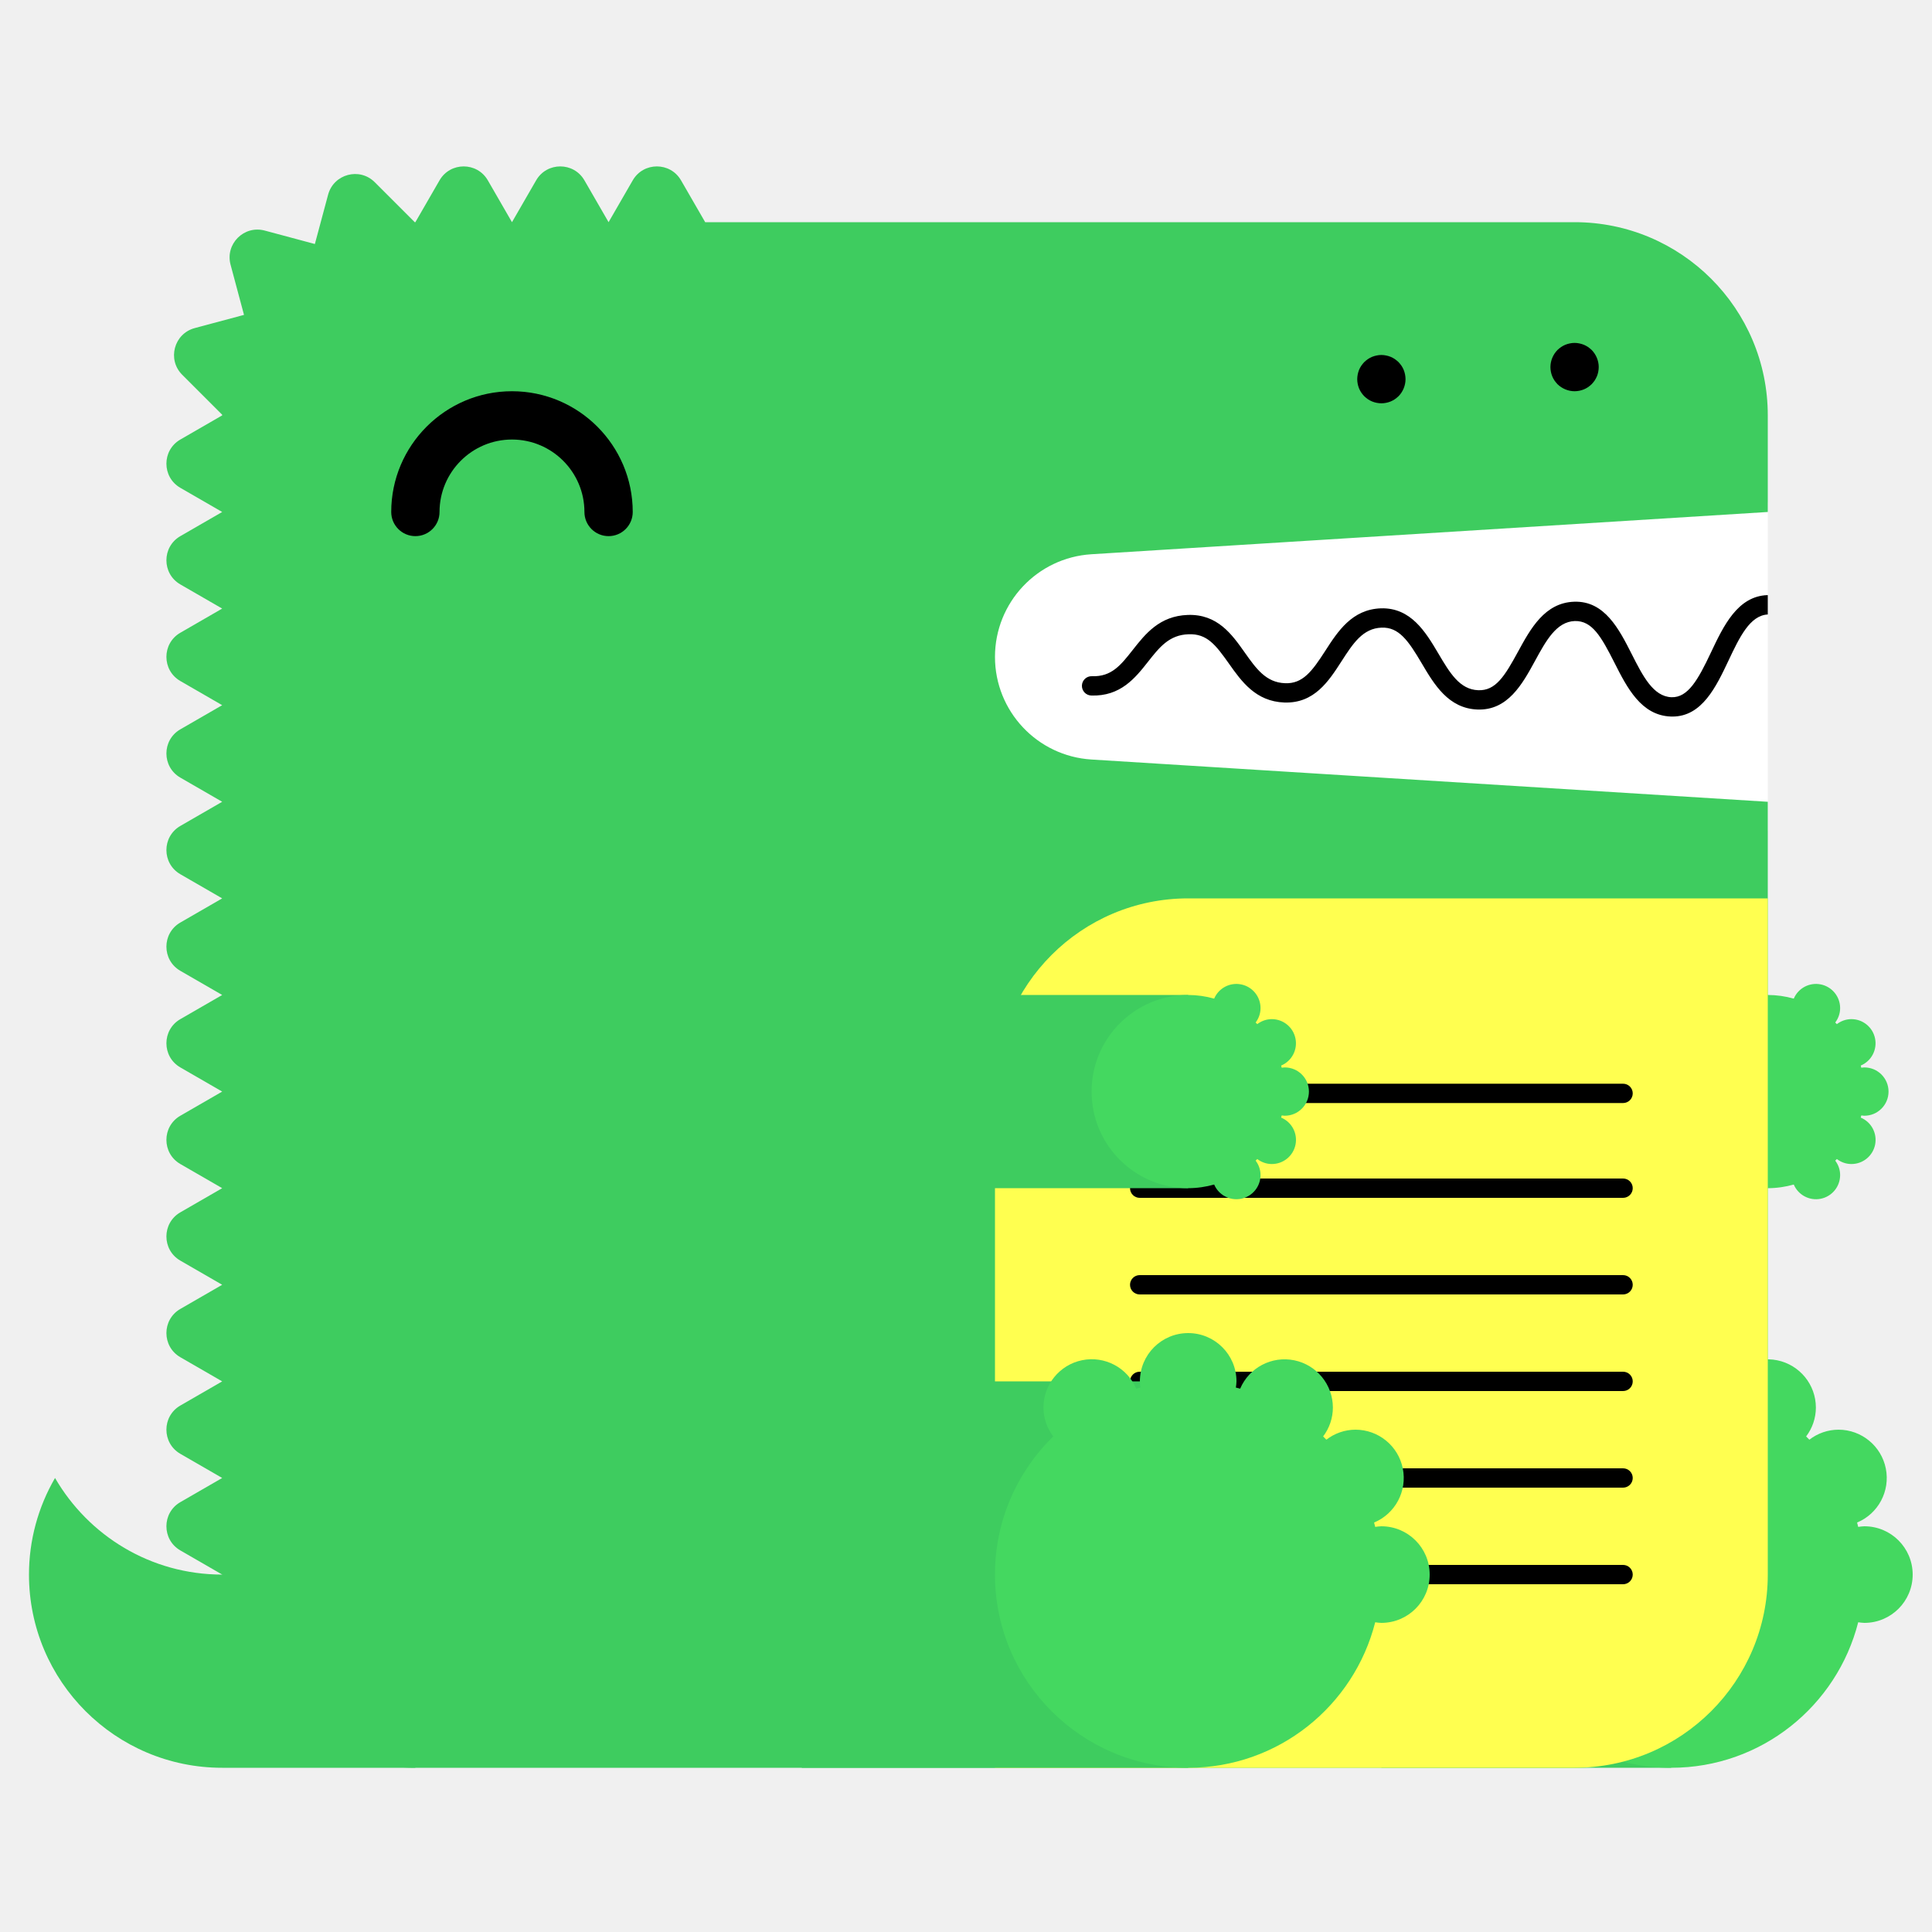
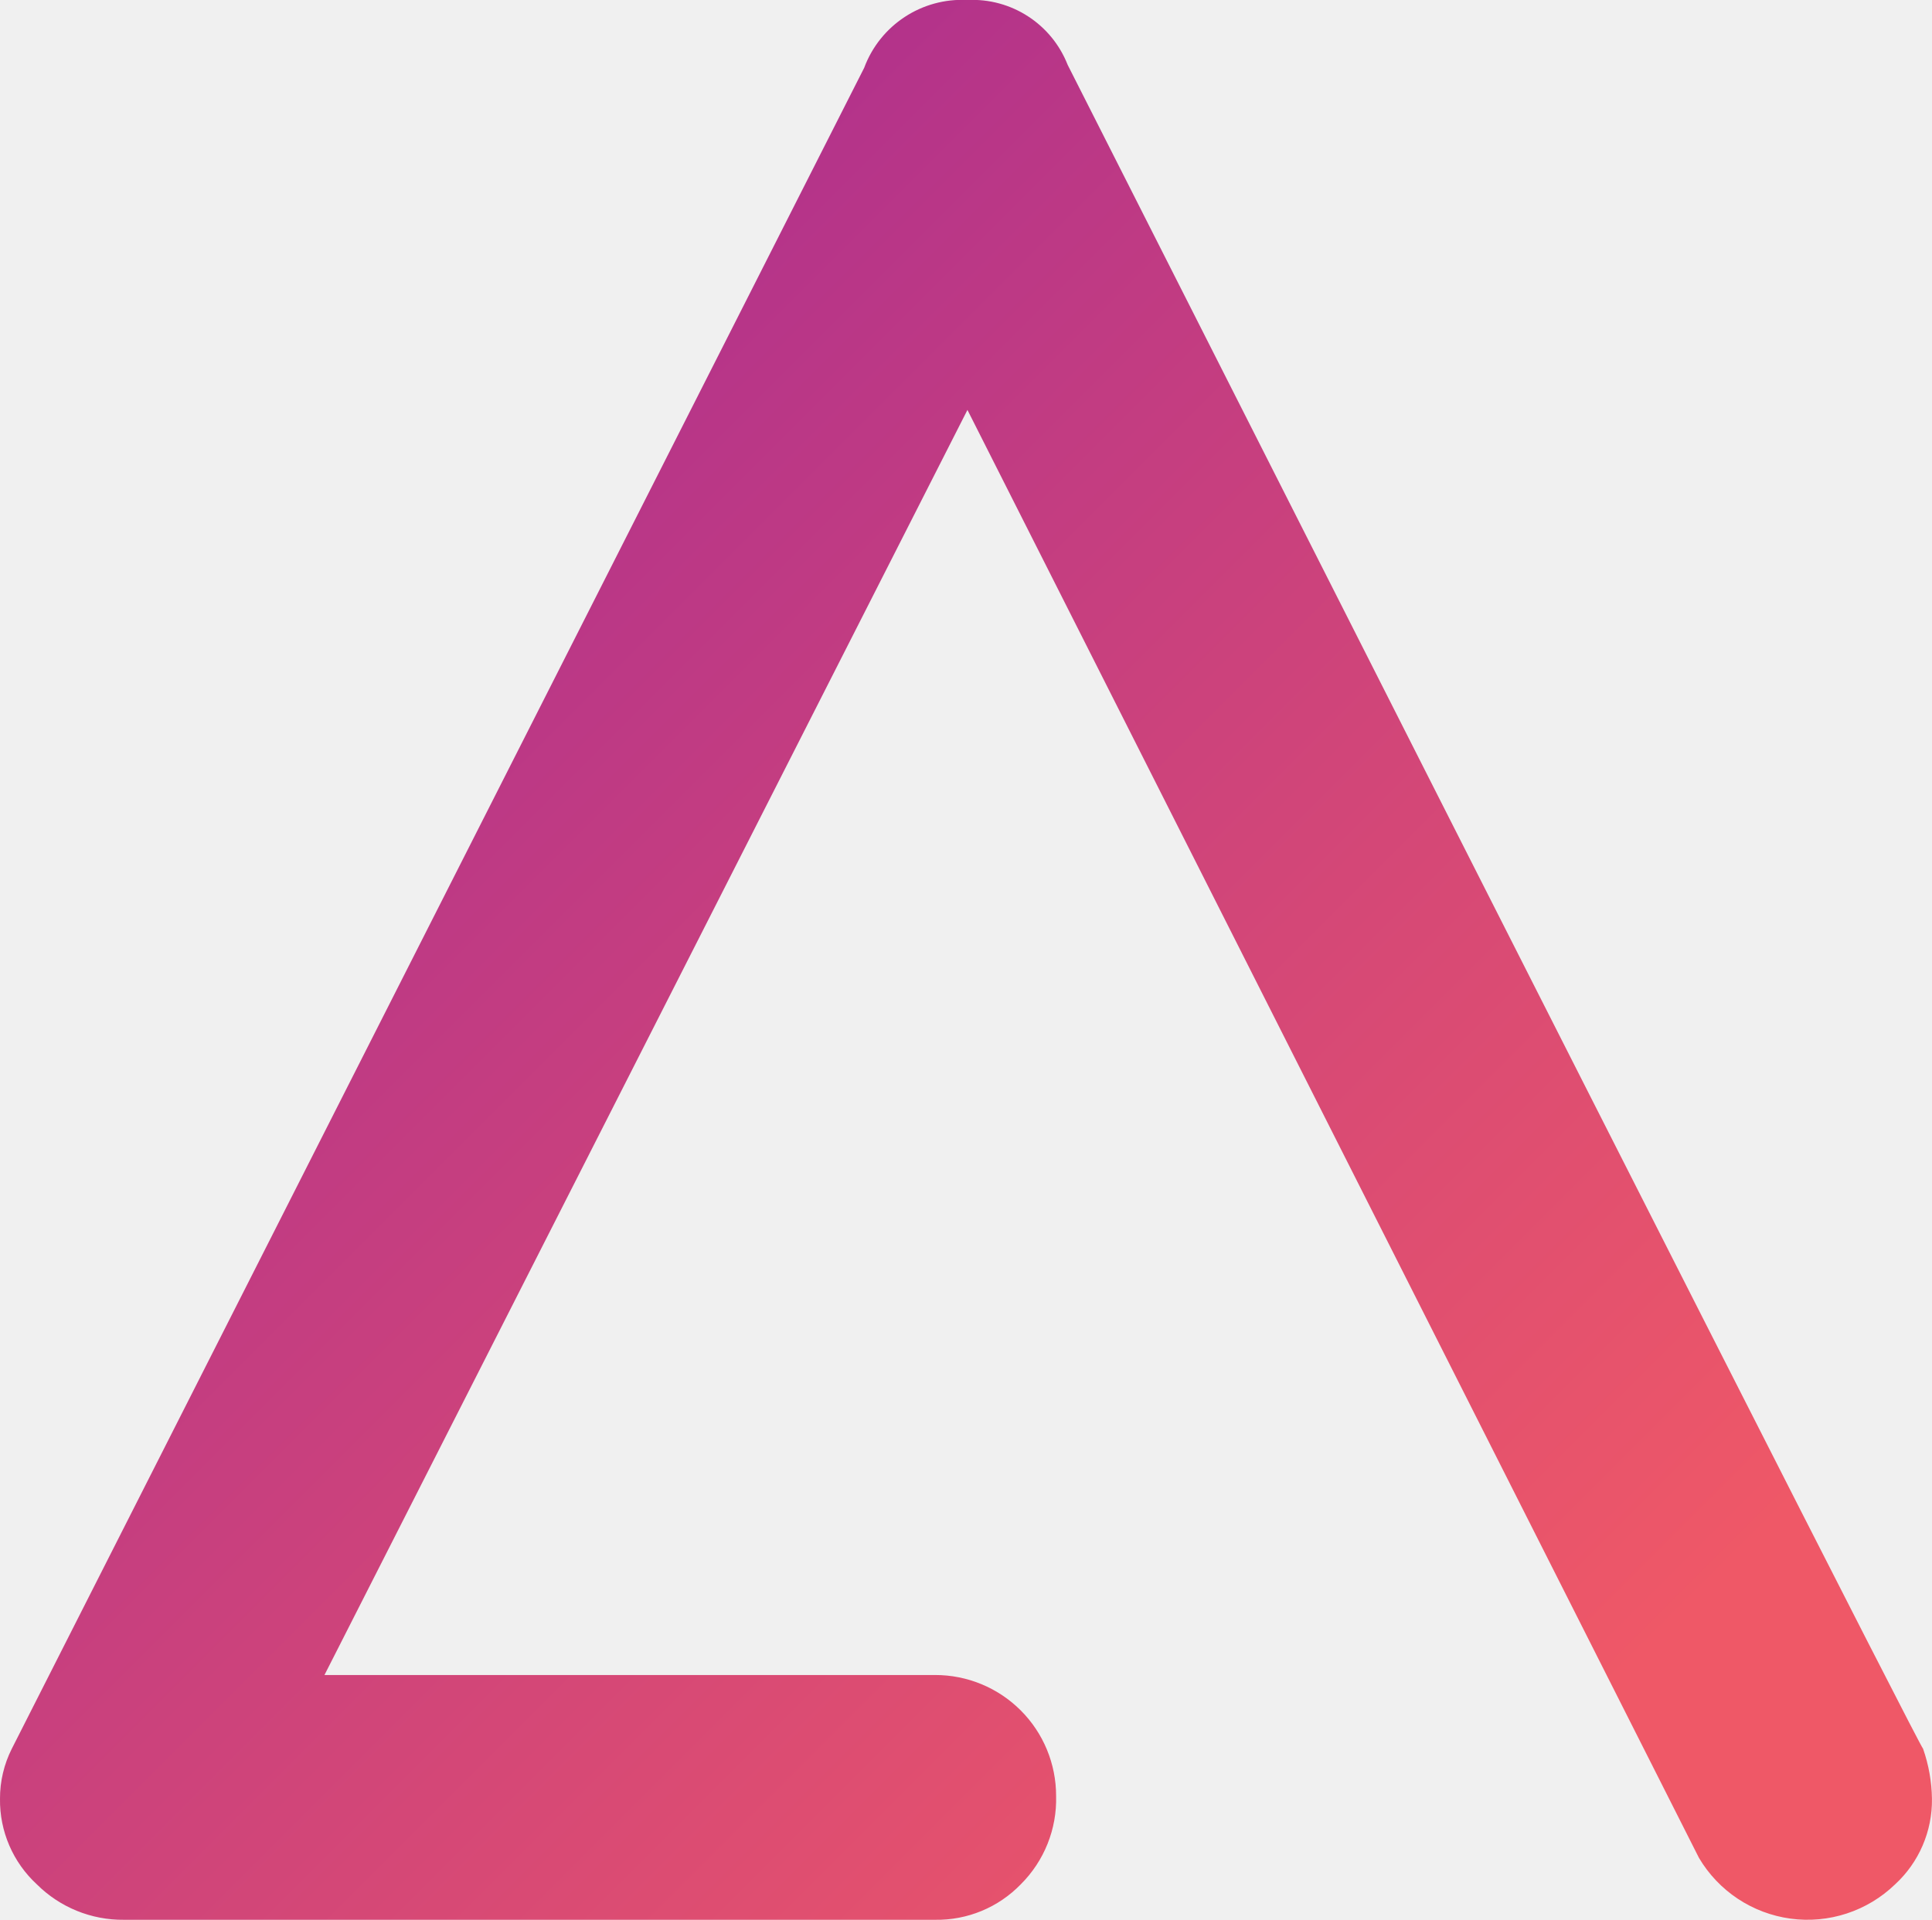
- <svg xmlns="http://www.w3.org/2000/svg" width="200" height="200" viewBox="0 0 200 200">
-   <g fill="none" fill-rule="evenodd">
-     <path fill="#FFF" d="M99 52h84v34H99z" />
-     <path d="M23 163c-7.398 0-13.843-4.027-17.303-10A19.886 19.886 0 0 0 3 163c0 11.046 8.954 20 20 20h20v-20H23z" fill="#3ECC5F" />
-     <path d="M112.98 57.376L183 53V43c0-11.046-8.954-20-20-20H73l-2.5-4.33c-1.112-1.925-3.889-1.925-5 0L63 23l-2.5-4.33c-1.111-1.925-3.889-1.925-5 0L53 23l-2.5-4.33c-1.111-1.925-3.889-1.925-5 0L43 23c-.022 0-.042.003-.065.003l-4.142-4.141c-1.57-1.571-4.252-.853-4.828 1.294l-1.369 5.104-5.192-1.392c-2.148-.575-4.111 1.389-3.535 3.536l1.39 5.193-5.102 1.367c-2.148.576-2.867 3.259-1.296 4.83l4.142 4.142c0 .021-.003.042-.003.064l-4.33 2.5c-1.925 1.111-1.925 3.889 0 5L23 53l-4.33 2.5c-1.925 1.111-1.925 3.889 0 5L23 63l-4.33 2.5c-1.925 1.111-1.925 3.889 0 5L23 73l-4.33 2.5c-1.925 1.111-1.925 3.889 0 5L23 83l-4.33 2.5c-1.925 1.111-1.925 3.889 0 5L23 93l-4.33 2.5c-1.925 1.111-1.925 3.889 0 5L23 103l-4.33 2.5c-1.925 1.111-1.925 3.889 0 5L23 113l-4.33 2.5c-1.925 1.111-1.925 3.889 0 5L23 123l-4.33 2.5c-1.925 1.111-1.925 3.889 0 5L23 133l-4.33 2.5c-1.925 1.111-1.925 3.889 0 5L23 143l-4.33 2.5c-1.925 1.111-1.925 3.889 0 5L23 153l-4.33 2.5c-1.925 1.111-1.925 3.889 0 5L23 163c0 11.046 8.954 20 20 20h120c11.046 0 20-8.954 20-20V83l-70.02-4.376A10.645 10.645 0 0 1 103 68c0-5.621 4.37-10.273 9.98-10.624" fill="#3ECC5F" />
-     <path fill="#3ECC5F" d="M143 183h30v-40h-30z" />
-     <path d="M193 158c-.219 0-.428.037-.639.064-.038-.15-.074-.301-.116-.451A5 5 0 0 0 190.32 148a4.96 4.96 0 0 0-3.016 1.036 26.531 26.531 0 0 0-.335-.336 4.955 4.955 0 0 0 1.011-2.987 5 5 0 0 0-9.599-1.959c-.148-.042-.297-.077-.445-.115.027-.211.064-.42.064-.639a5 5 0 0 0-5-5 5 5 0 0 0-5 5c0 .219.037.428.064.639-.148.038-.297.073-.445.115a4.998 4.998 0 0 0-9.599 1.959c0 1.125.384 2.151 1.011 2.987-3.717 3.632-6.031 8.693-6.031 14.3 0 11.046 8.954 20 20 20 9.339 0 17.16-6.41 19.361-15.064.211.027.42.064.639.064a5 5 0 0 0 5-5 5 5 0 0 0-5-5" fill="#44D860" />
-     <path fill="#3ECC5F" d="M153 123h30v-20h-30z" />
-     <path d="M193 115.5a2.5 2.5 0 1 0 0-5c-.109 0-.214.019-.319.032-.02-.075-.037-.15-.058-.225a2.501 2.501 0 0 0-.963-4.807c-.569 0-1.088.197-1.508.518a6.653 6.653 0 0 0-.168-.168c.314-.417.506-.931.506-1.494a2.5 2.5 0 0 0-4.8-.979A9.987 9.987 0 0 0 183 103c-5.522 0-10 4.478-10 10s4.478 10 10 10c.934 0 1.833-.138 2.69-.377a2.5 2.5 0 0 0 4.8-.979c0-.563-.192-1.077-.506-1.494.057-.055.113-.111.168-.168.42.321.939.518 1.508.518a2.5 2.5 0 0 0 .963-4.807c.021-.074.038-.15.058-.225.105.013.21.032.319.032" fill="#44D860" />
-     <path d="M63 55.5a2.5 2.5 0 0 1-2.5-2.5c0-4.136-3.364-7.5-7.5-7.5s-7.5 3.364-7.5 7.5a2.5 2.5 0 1 1-5 0c0-6.893 5.607-12.5 12.5-12.5S65.5 46.107 65.5 53a2.5 2.5 0 0 1-2.5 2.5" fill="#000" />
-     <path d="M103 183h60c11.046 0 20-8.954 20-20V93h-60c-11.046 0-20 8.954-20 20v70z" fill="#FFFF50" />
-     <path d="M168.02 124h-50.04a1 1 0 1 1 0-2h50.04a1 1 0 1 1 0 2m0 20h-50.04a1 1 0 1 1 0-2h50.04a1 1 0 1 1 0 2m0 20h-50.04a1 1 0 1 1 0-2h50.04a1 1 0 1 1 0 2m0-49.814h-50.04a1 1 0 1 1 0-2h50.04a1 1 0 1 1 0 2m0 19.814h-50.04a1 1 0 1 1 0-2h50.04a1 1 0 1 1 0 2m0 20h-50.04a1 1 0 1 1 0-2h50.04a1 1 0 1 1 0 2M183 61.611c-.012 0-.022-.006-.034-.005-3.09.105-4.552 3.196-5.842 5.923-1.346 2.85-2.387 4.703-4.093 4.647-1.889-.068-2.969-2.202-4.113-4.46-1.314-2.594-2.814-5.536-5.963-5.426-3.046.104-4.513 2.794-5.807 5.167-1.377 2.528-2.314 4.065-4.121 3.994-1.927-.07-2.951-1.805-4.136-3.813-1.321-2.236-2.848-4.75-5.936-4.664-2.994.103-4.465 2.385-5.763 4.4-1.373 2.13-2.335 3.428-4.165 3.351-1.973-.07-2.992-1.51-4.171-3.177-1.324-1.873-2.816-3.993-5.895-3.89-2.928.1-4.399 1.97-5.696 3.618-1.232 1.564-2.194 2.802-4.229 2.724a1 1 0 0 0-.072 2c3.017.101 4.545-1.8 5.872-3.487 1.177-1.496 2.193-2.787 4.193-2.855 1.926-.082 2.829 1.115 4.195 3.045 1.297 1.834 2.769 3.914 5.731 4.021 3.103.104 4.596-2.215 5.918-4.267 1.182-1.834 2.202-3.417 4.15-3.484 1.793-.067 2.769 1.35 4.145 3.681 1.297 2.197 2.766 4.686 5.787 4.796 3.125.108 4.634-2.62 5.949-5.035 1.139-2.088 2.214-4.06 4.119-4.126 1.793-.042 2.728 1.595 4.111 4.33 1.292 2.553 2.757 5.445 5.825 5.556l.169.003c3.064 0 4.518-3.075 5.805-5.794 1.139-2.41 2.217-4.68 4.067-4.773v-2z" fill="#000" />
-     <path fill="#3ECC5F" d="M83 183h40v-40H83z" />
-     <path d="M143 158c-.219 0-.428.037-.639.064-.038-.15-.074-.301-.116-.451A5 5 0 0 0 140.32 148a4.96 4.96 0 0 0-3.016 1.036 26.531 26.531 0 0 0-.335-.336 4.955 4.955 0 0 0 1.011-2.987 5 5 0 0 0-9.599-1.959c-.148-.042-.297-.077-.445-.115.027-.211.064-.42.064-.639a5 5 0 0 0-5-5 5 5 0 0 0-5 5c0 .219.037.428.064.639-.148.038-.297.073-.445.115a4.998 4.998 0 0 0-9.599 1.959c0 1.125.384 2.151 1.011 2.987-3.717 3.632-6.031 8.693-6.031 14.3 0 11.046 8.954 20 20 20 9.339 0 17.16-6.41 19.361-15.064.211.027.42.064.639.064a5 5 0 0 0 5-5 5 5 0 0 0-5-5" fill="#44D860" />
-     <path fill="#3ECC5F" d="M83 123h40v-20H83z" />
-     <path d="M133 115.5a2.5 2.5 0 1 0 0-5c-.109 0-.214.019-.319.032-.02-.075-.037-.15-.058-.225a2.501 2.501 0 0 0-.963-4.807c-.569 0-1.088.197-1.508.518a6.653 6.653 0 0 0-.168-.168c.314-.417.506-.931.506-1.494a2.5 2.5 0 0 0-4.8-.979A9.987 9.987 0 0 0 123 103c-5.522 0-10 4.478-10 10s4.478 10 10 10c.934 0 1.833-.138 2.69-.377a2.5 2.5 0 0 0 4.8-.979c0-.563-.192-1.077-.506-1.494.057-.055.113-.111.168-.168.42.321.939.518 1.508.518a2.5 2.5 0 0 0 .963-4.807c.021-.074.038-.15.058-.225.105.013.21.032.319.032" fill="#44D860" />
-     <path d="M143 41.75c-.16 0-.33-.02-.49-.05a2.52 2.52 0 0 1-.47-.14c-.15-.06-.29-.14-.431-.23-.13-.09-.259-.2-.38-.31-.109-.12-.219-.24-.309-.38s-.17-.28-.231-.43a2.619 2.619 0 0 1-.189-.96c0-.16.02-.33.05-.49.03-.16.08-.31.139-.47.061-.15.141-.29.231-.43.09-.13.2-.26.309-.38.121-.11.25-.22.38-.31.141-.09.281-.17.431-.23.149-.06.31-.11.47-.14.32-.07.65-.07.98 0 .159.03.32.08.47.14.149.06.29.14.43.23.13.09.259.2.38.31.11.12.22.25.31.38.09.14.17.28.23.43.06.16.11.31.14.47.029.16.05.33.05.49 0 .66-.271 1.31-.73 1.77-.121.11-.25.22-.38.31-.14.09-.281.17-.43.23a2.565 2.565 0 0 1-.96.19m20-1.25c-.66 0-1.3-.27-1.771-.73a3.802 3.802 0 0 1-.309-.38c-.09-.14-.17-.28-.231-.43a2.619 2.619 0 0 1-.189-.96c0-.66.27-1.3.729-1.77.121-.11.25-.22.38-.31.141-.09.281-.17.431-.23.149-.06.31-.11.47-.14.32-.07.66-.07.98 0 .159.03.32.08.47.14.149.06.29.14.43.23.13.09.259.2.38.31.459.47.73 1.11.73 1.77 0 .16-.021.33-.05.49-.03.16-.08.32-.14.47-.07.15-.14.29-.23.43-.09.13-.2.26-.31.38-.121.11-.25.22-.38.31-.14.09-.281.17-.43.23a2.565 2.565 0 0 1-.96.19" fill="#000" />
+ <svg xmlns="http://www.w3.org/2000/svg" width="40.246" height="40" viewBox="0 0 40.246 40">
+   <defs>
+     <linearGradient id="linear-gradient" x1="0.146" y1="0.146" x2="0.854" y2="0.854" gradientUnits="objectBoundingBox">
+       <stop offset="0" stop-color="#aa2d90" />
+       <stop offset="1" stop-color="#ef5867" />
+     </linearGradient>
+   </defs>
+   <g id="logo" transform="translate(-16.572 -17.081)">
+     <path id="Path_176" data-name="Path 176" d="M51.963,55.79a2.626,2.626,0,0,0,4.086.553,2.38,2.38,0,0,0,.768-1.782,3.3,3.3,0,0,0-.185-1.044q-.123-.123-17.819-35.084a2.132,2.132,0,0,0-2.089-1.352,2.173,2.173,0,0,0-2.15,1.413L16.818,53.517a2.3,2.3,0,0,0-.246,1.044,2.38,2.38,0,0,0,.768,1.782,2.531,2.531,0,0,0,1.813.738h16.9a2.428,2.428,0,0,0,1.782-.738,2.5,2.5,0,0,0,.737-1.843,2.517,2.517,0,0,0-2.519-2.519H23.331L36.725,25.622Z" transform="translate(0 0)" fill="url(#linear-gradient)" />
  </g>
</svg>
